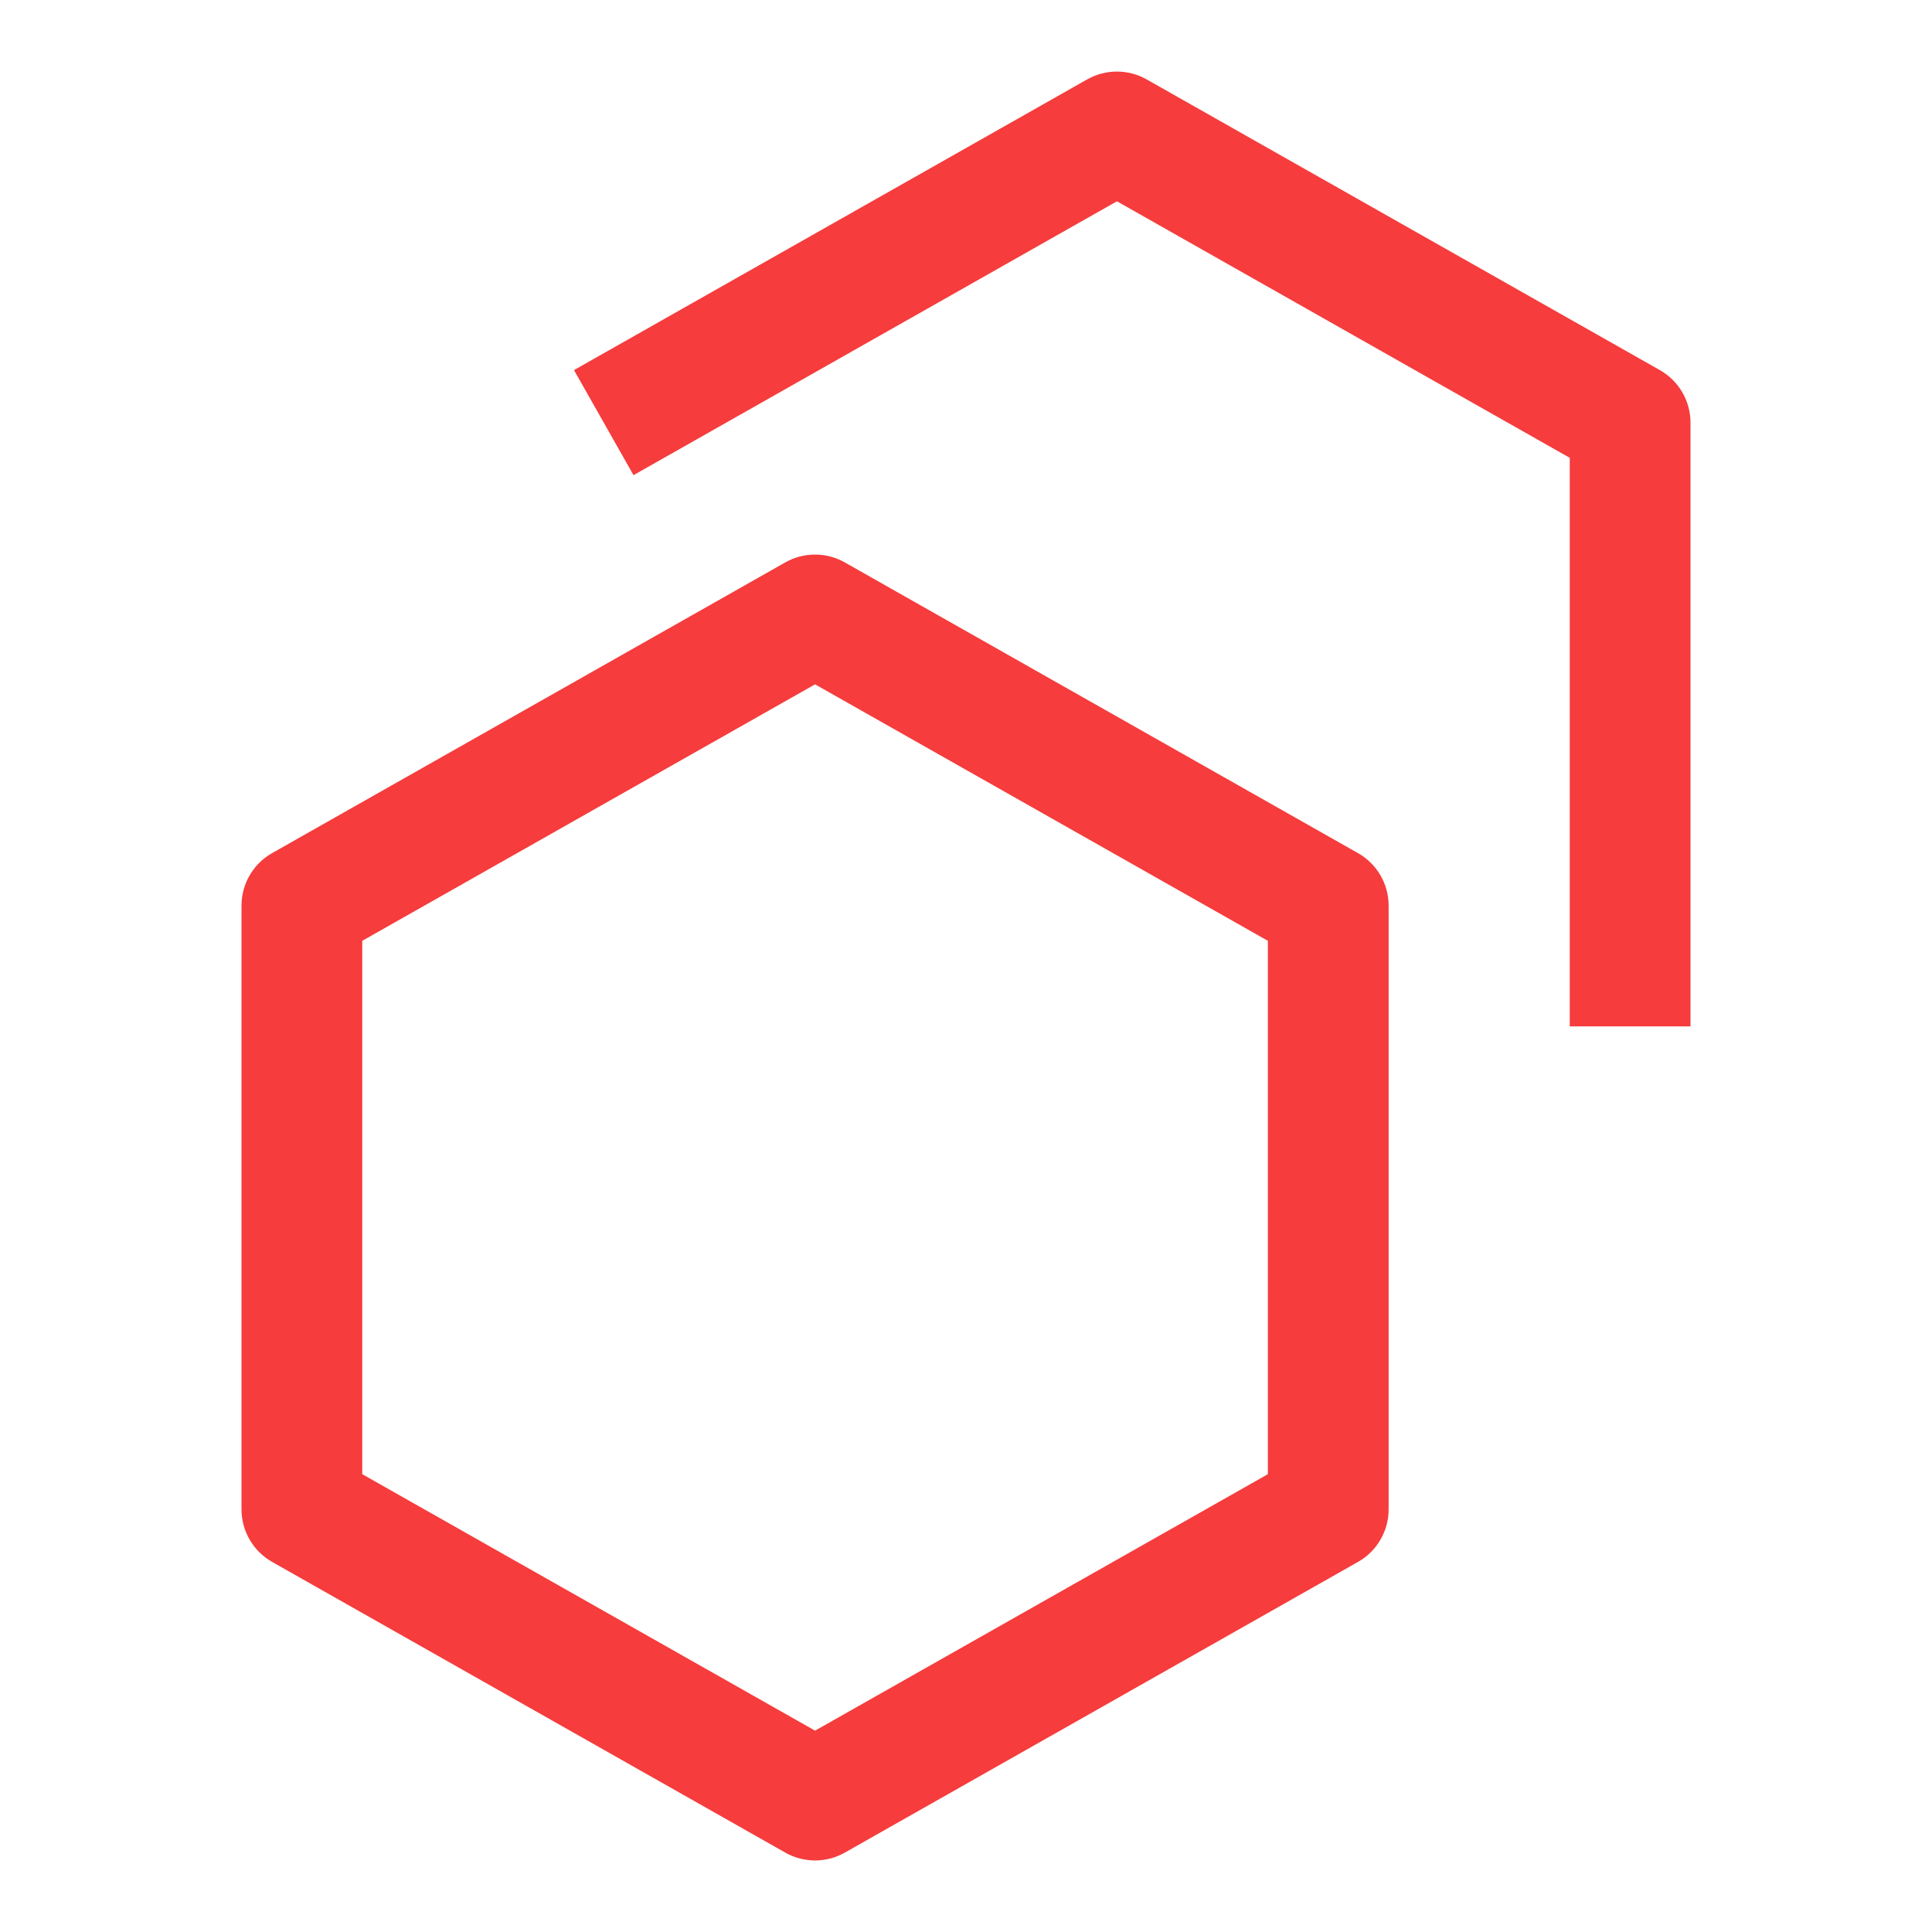
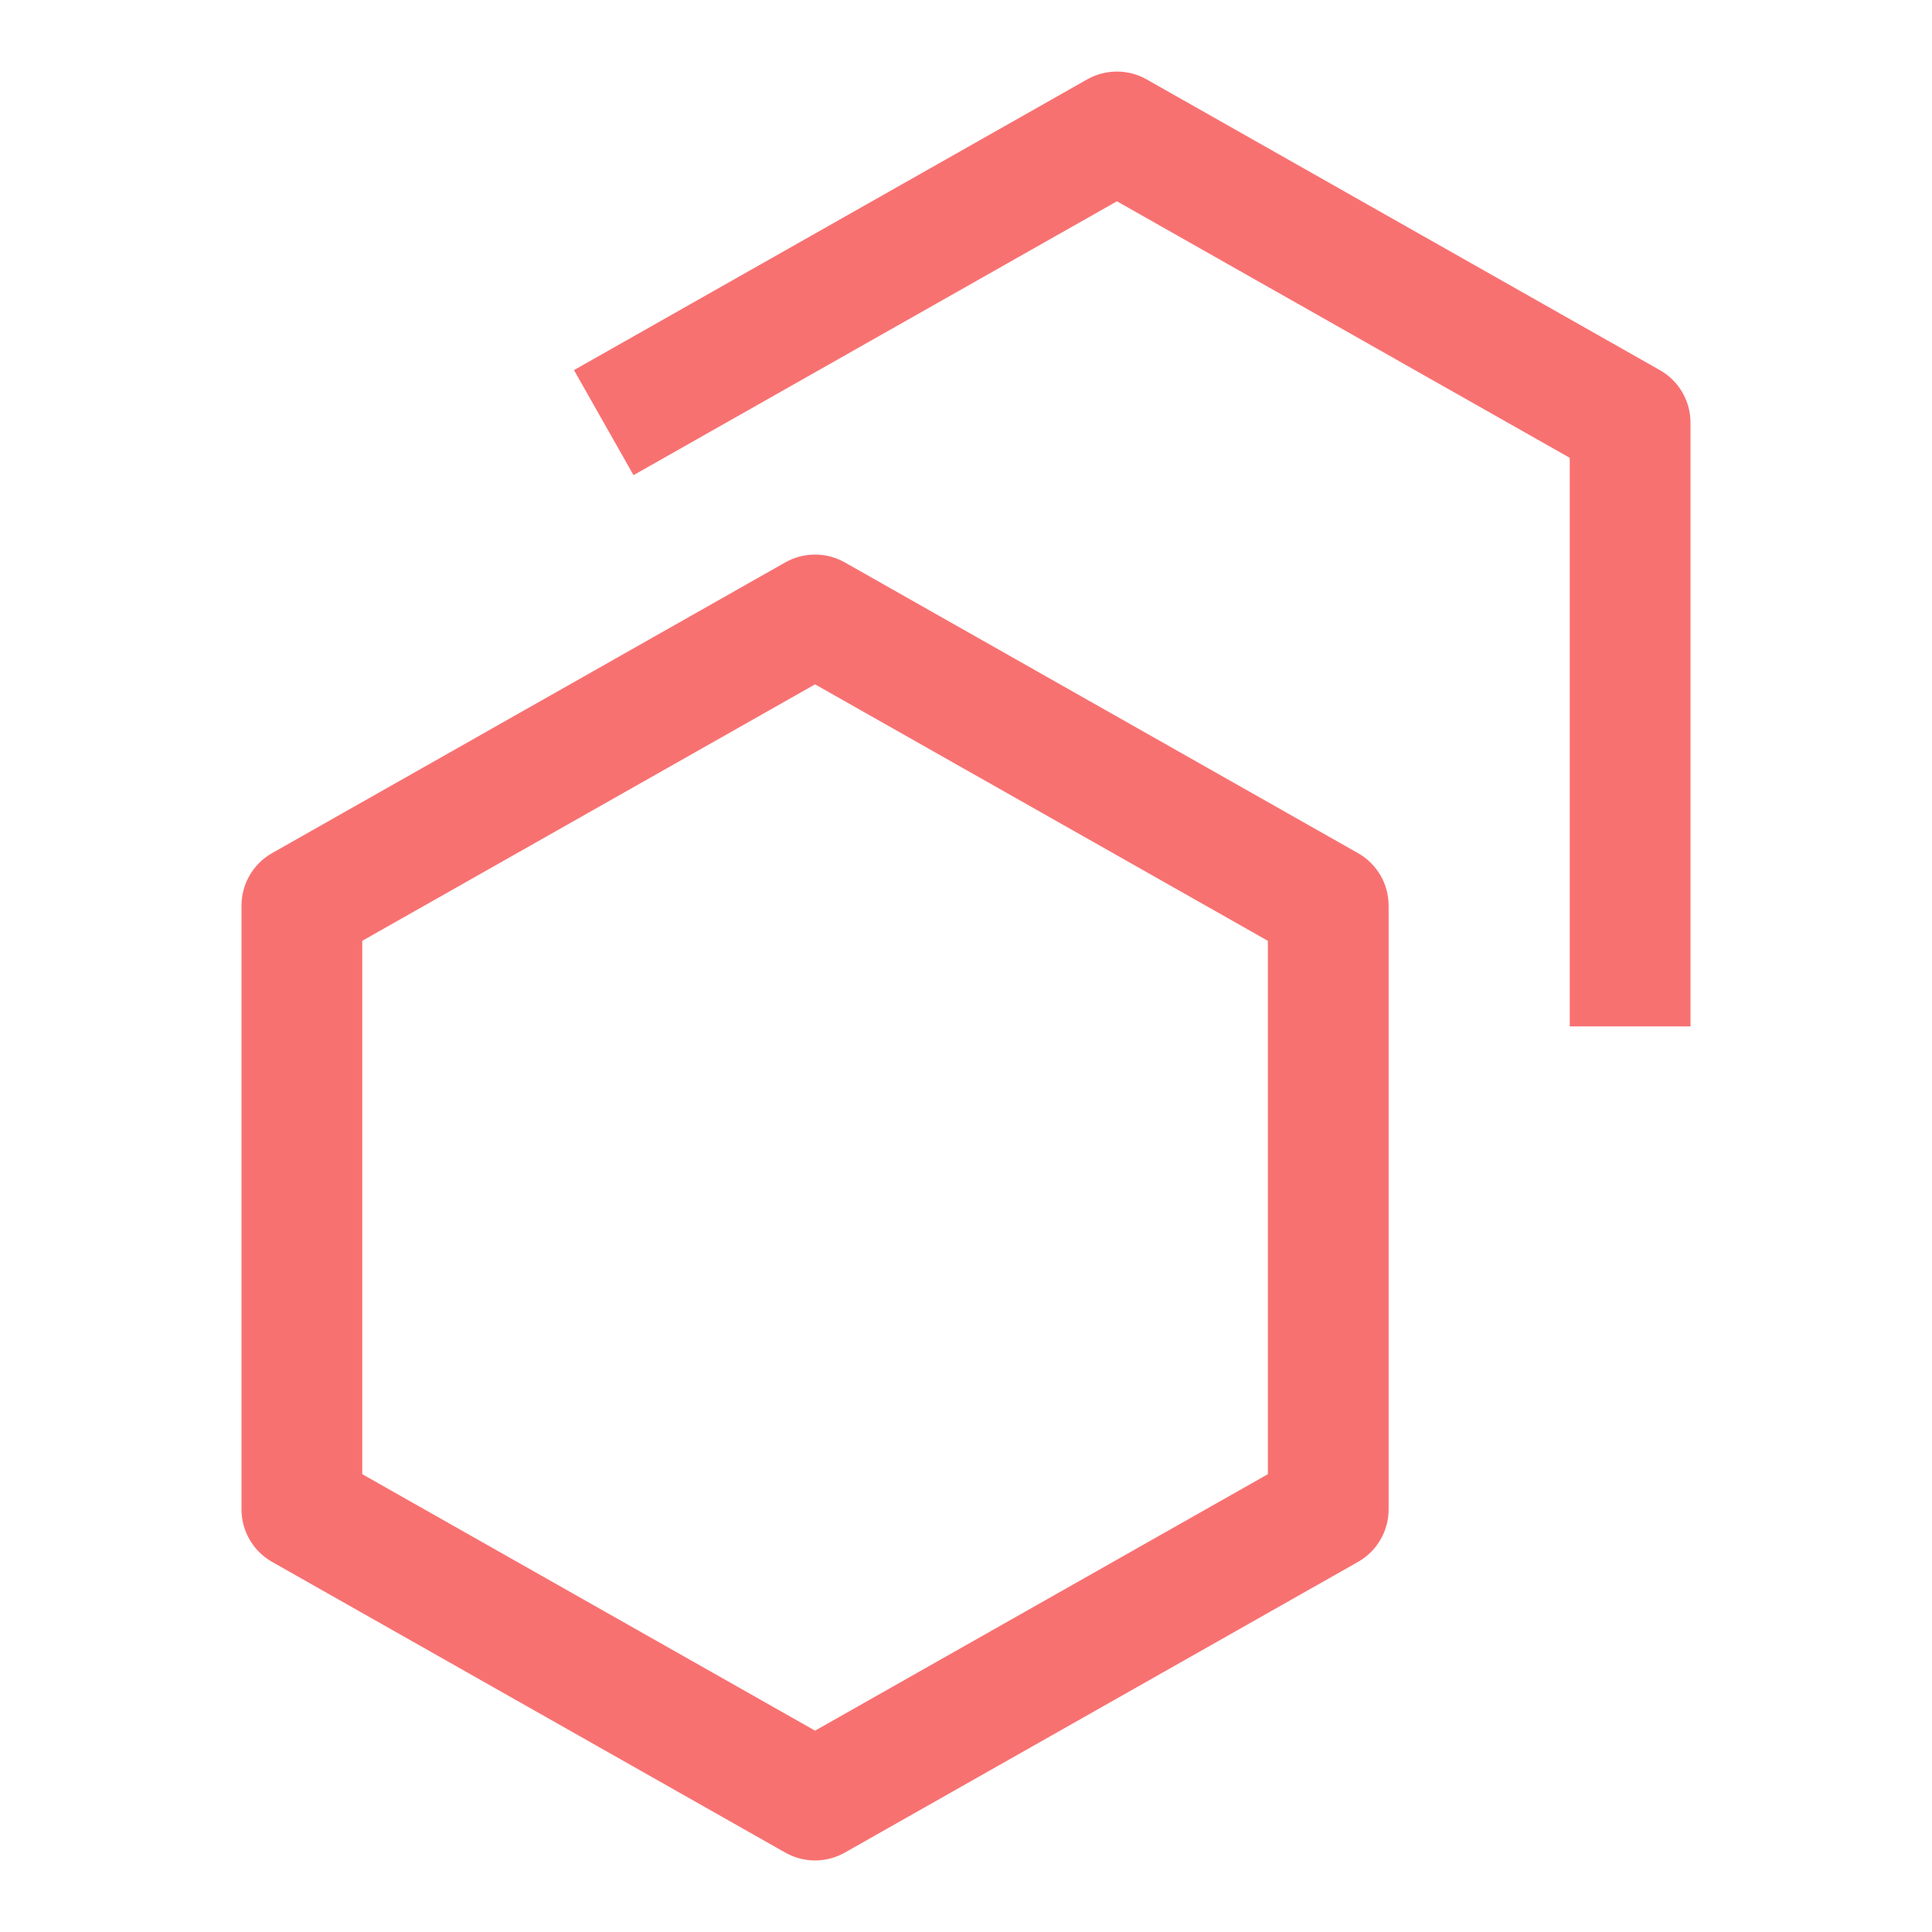
- <svg xmlns="http://www.w3.org/2000/svg" id="icon" width="32" height="32" viewBox="0 0 32 32" fill="hsl(0, 91%, 60%)">
+ <svg xmlns="http://www.w3.org/2000/svg" id="icon" width="32" height="32" viewBox="0 0 32 32" fill="#f87171">
  <defs>
    <style>.cls-1{fill:none;}</style>
  </defs>
  <path d="M13.5,30.815a1.001,1.001,0,0,1-.493-.13l-8.5-4.815A1,1,0,0,1,4,25V15a1,1,0,0,1,.507-.87l8.5-4.815a1.001,1.001,0,0,1,.985,0l8.5,4.815A1,1,0,0,1,23,15V25a1,1,0,0,1-.507.87l-8.5,4.815A1.001,1.001,0,0,1,13.5,30.815ZM6,24.417l7.5,4.248L21,24.417V15.583l-7.5-4.248L6,15.583Z" />
  <path d="M28,17H26V7.583L18.5,3.334,10.493,7.87,9.507,6.13l8.5-4.815a1.001,1.001,0,0,1,.985,0l8.5,4.815A1,1,0,0,1,28,7Z" />
  <rect id="_Transparent_Rectangle_" data-name="&lt;Transparent Rectangle&gt;" class="cls-1" width="32" height="32" transform="translate(32 32) rotate(180)" />
</svg>
